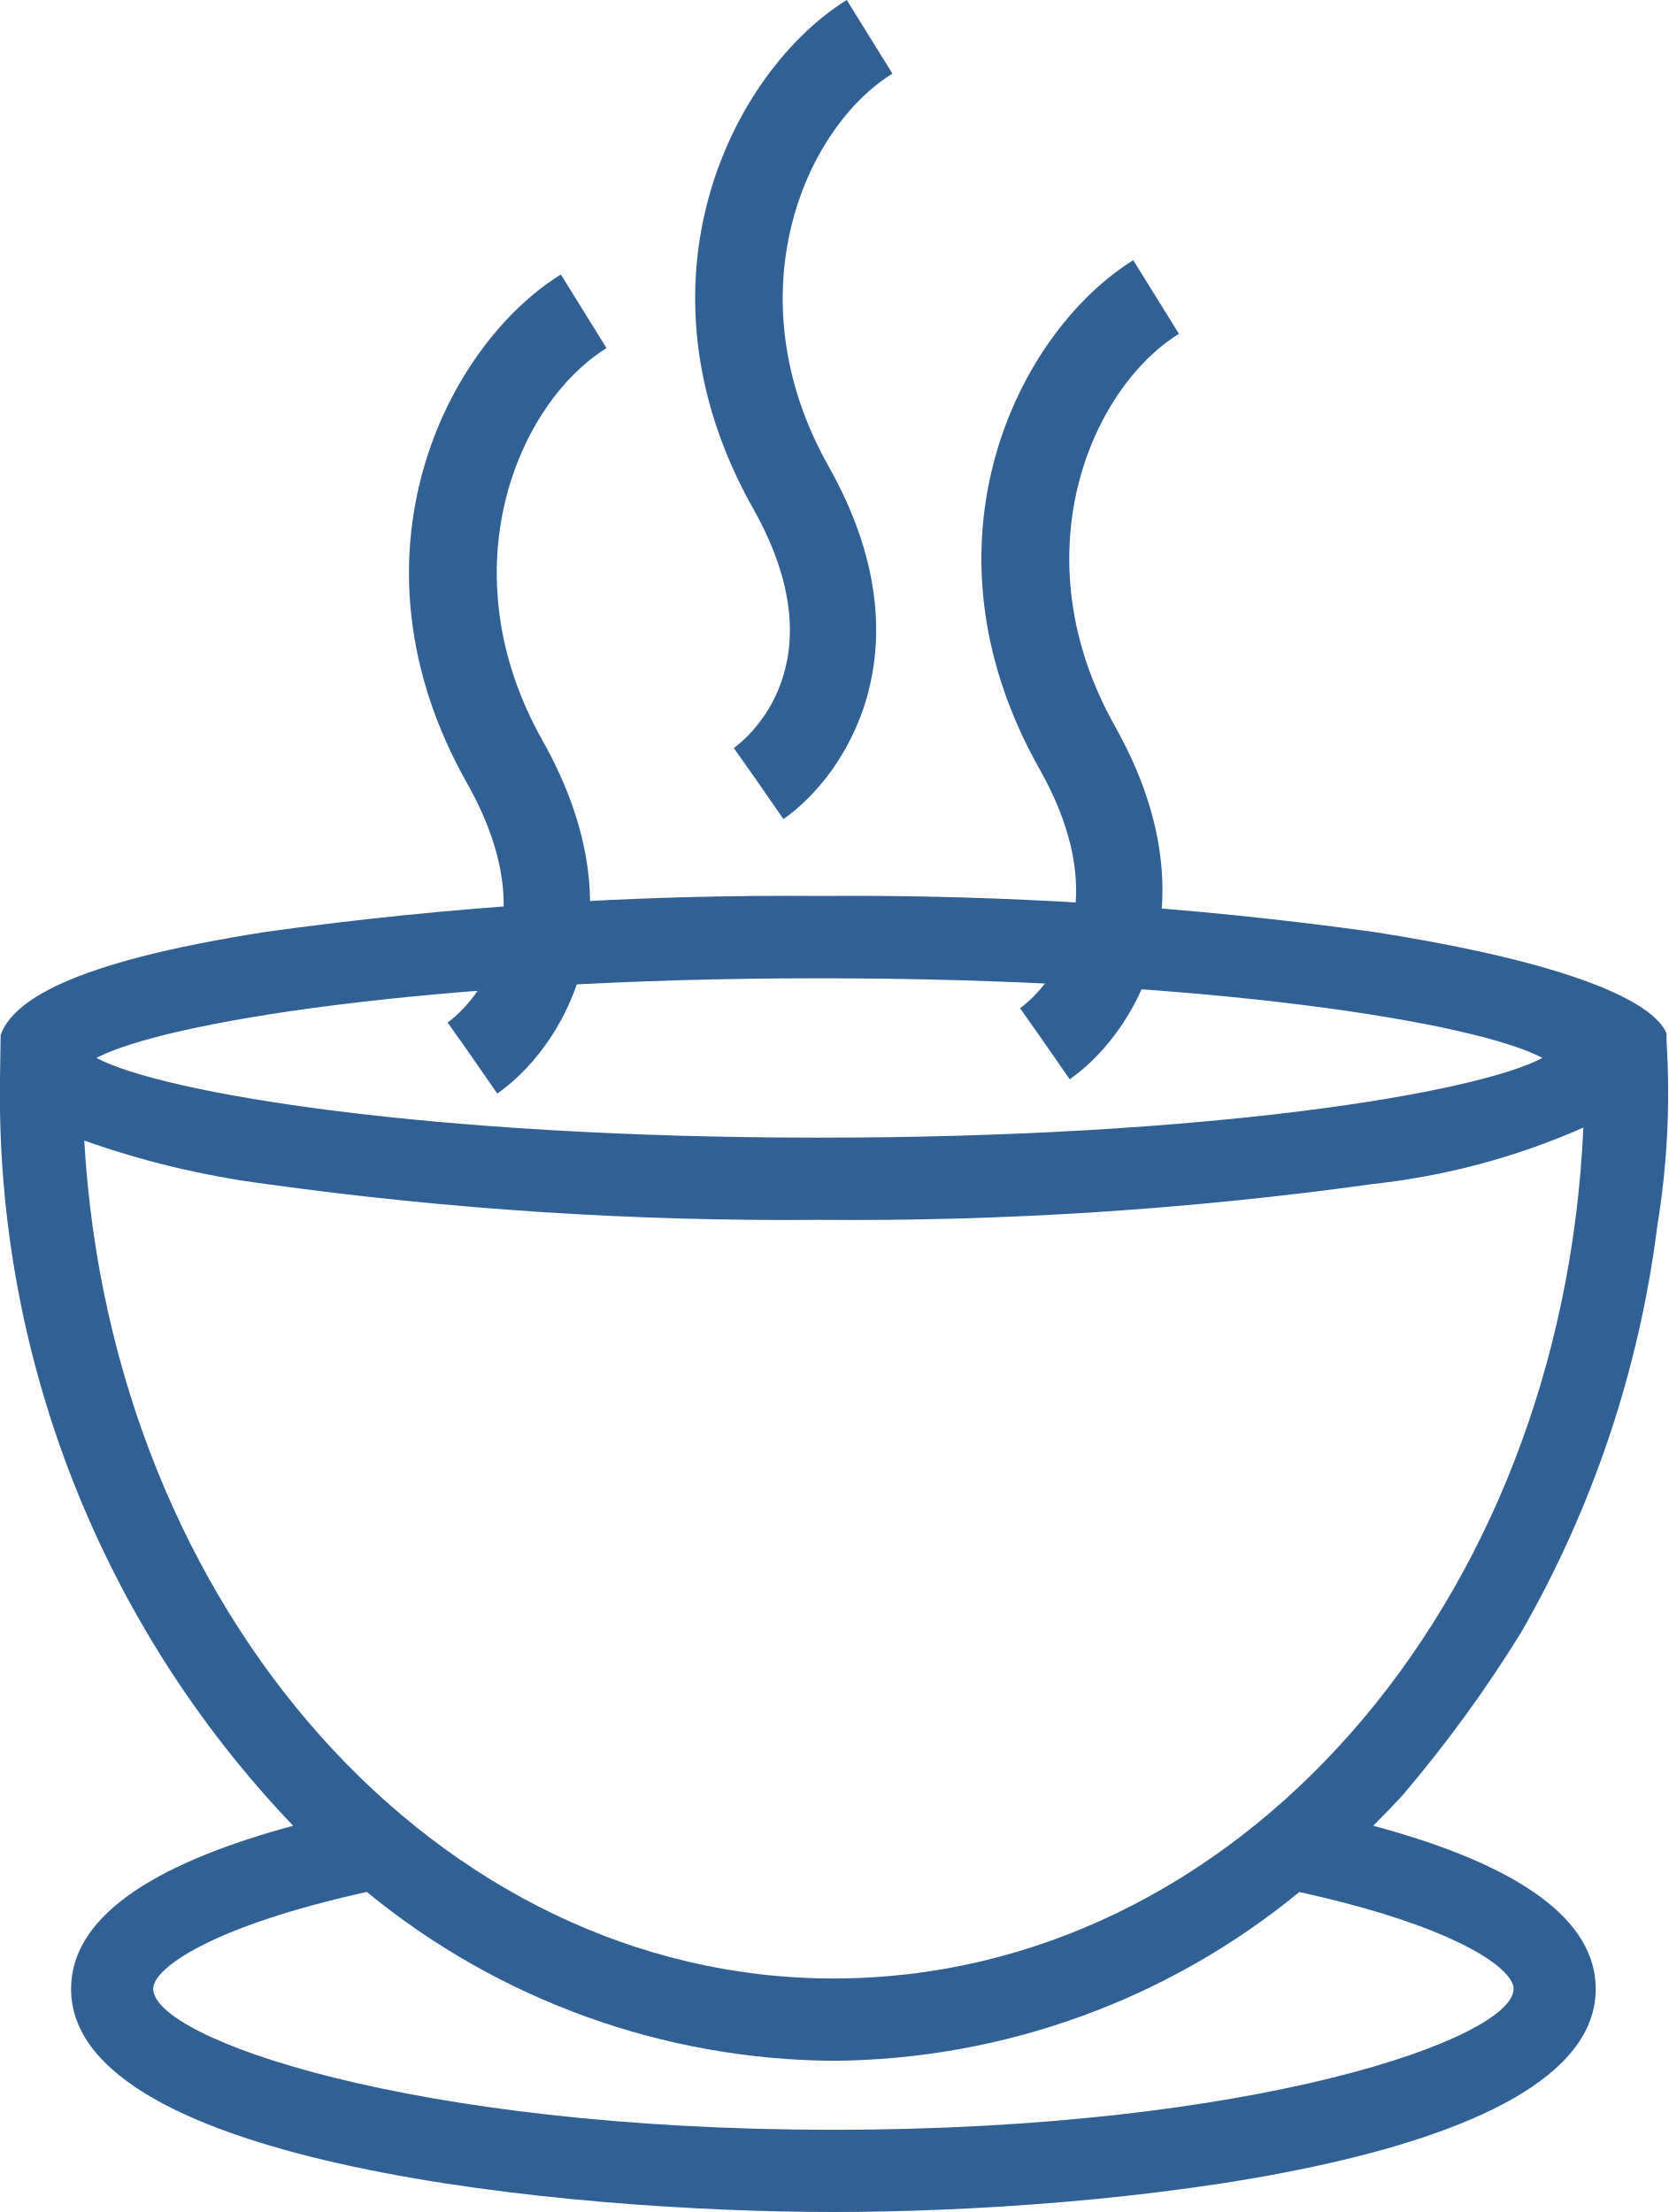
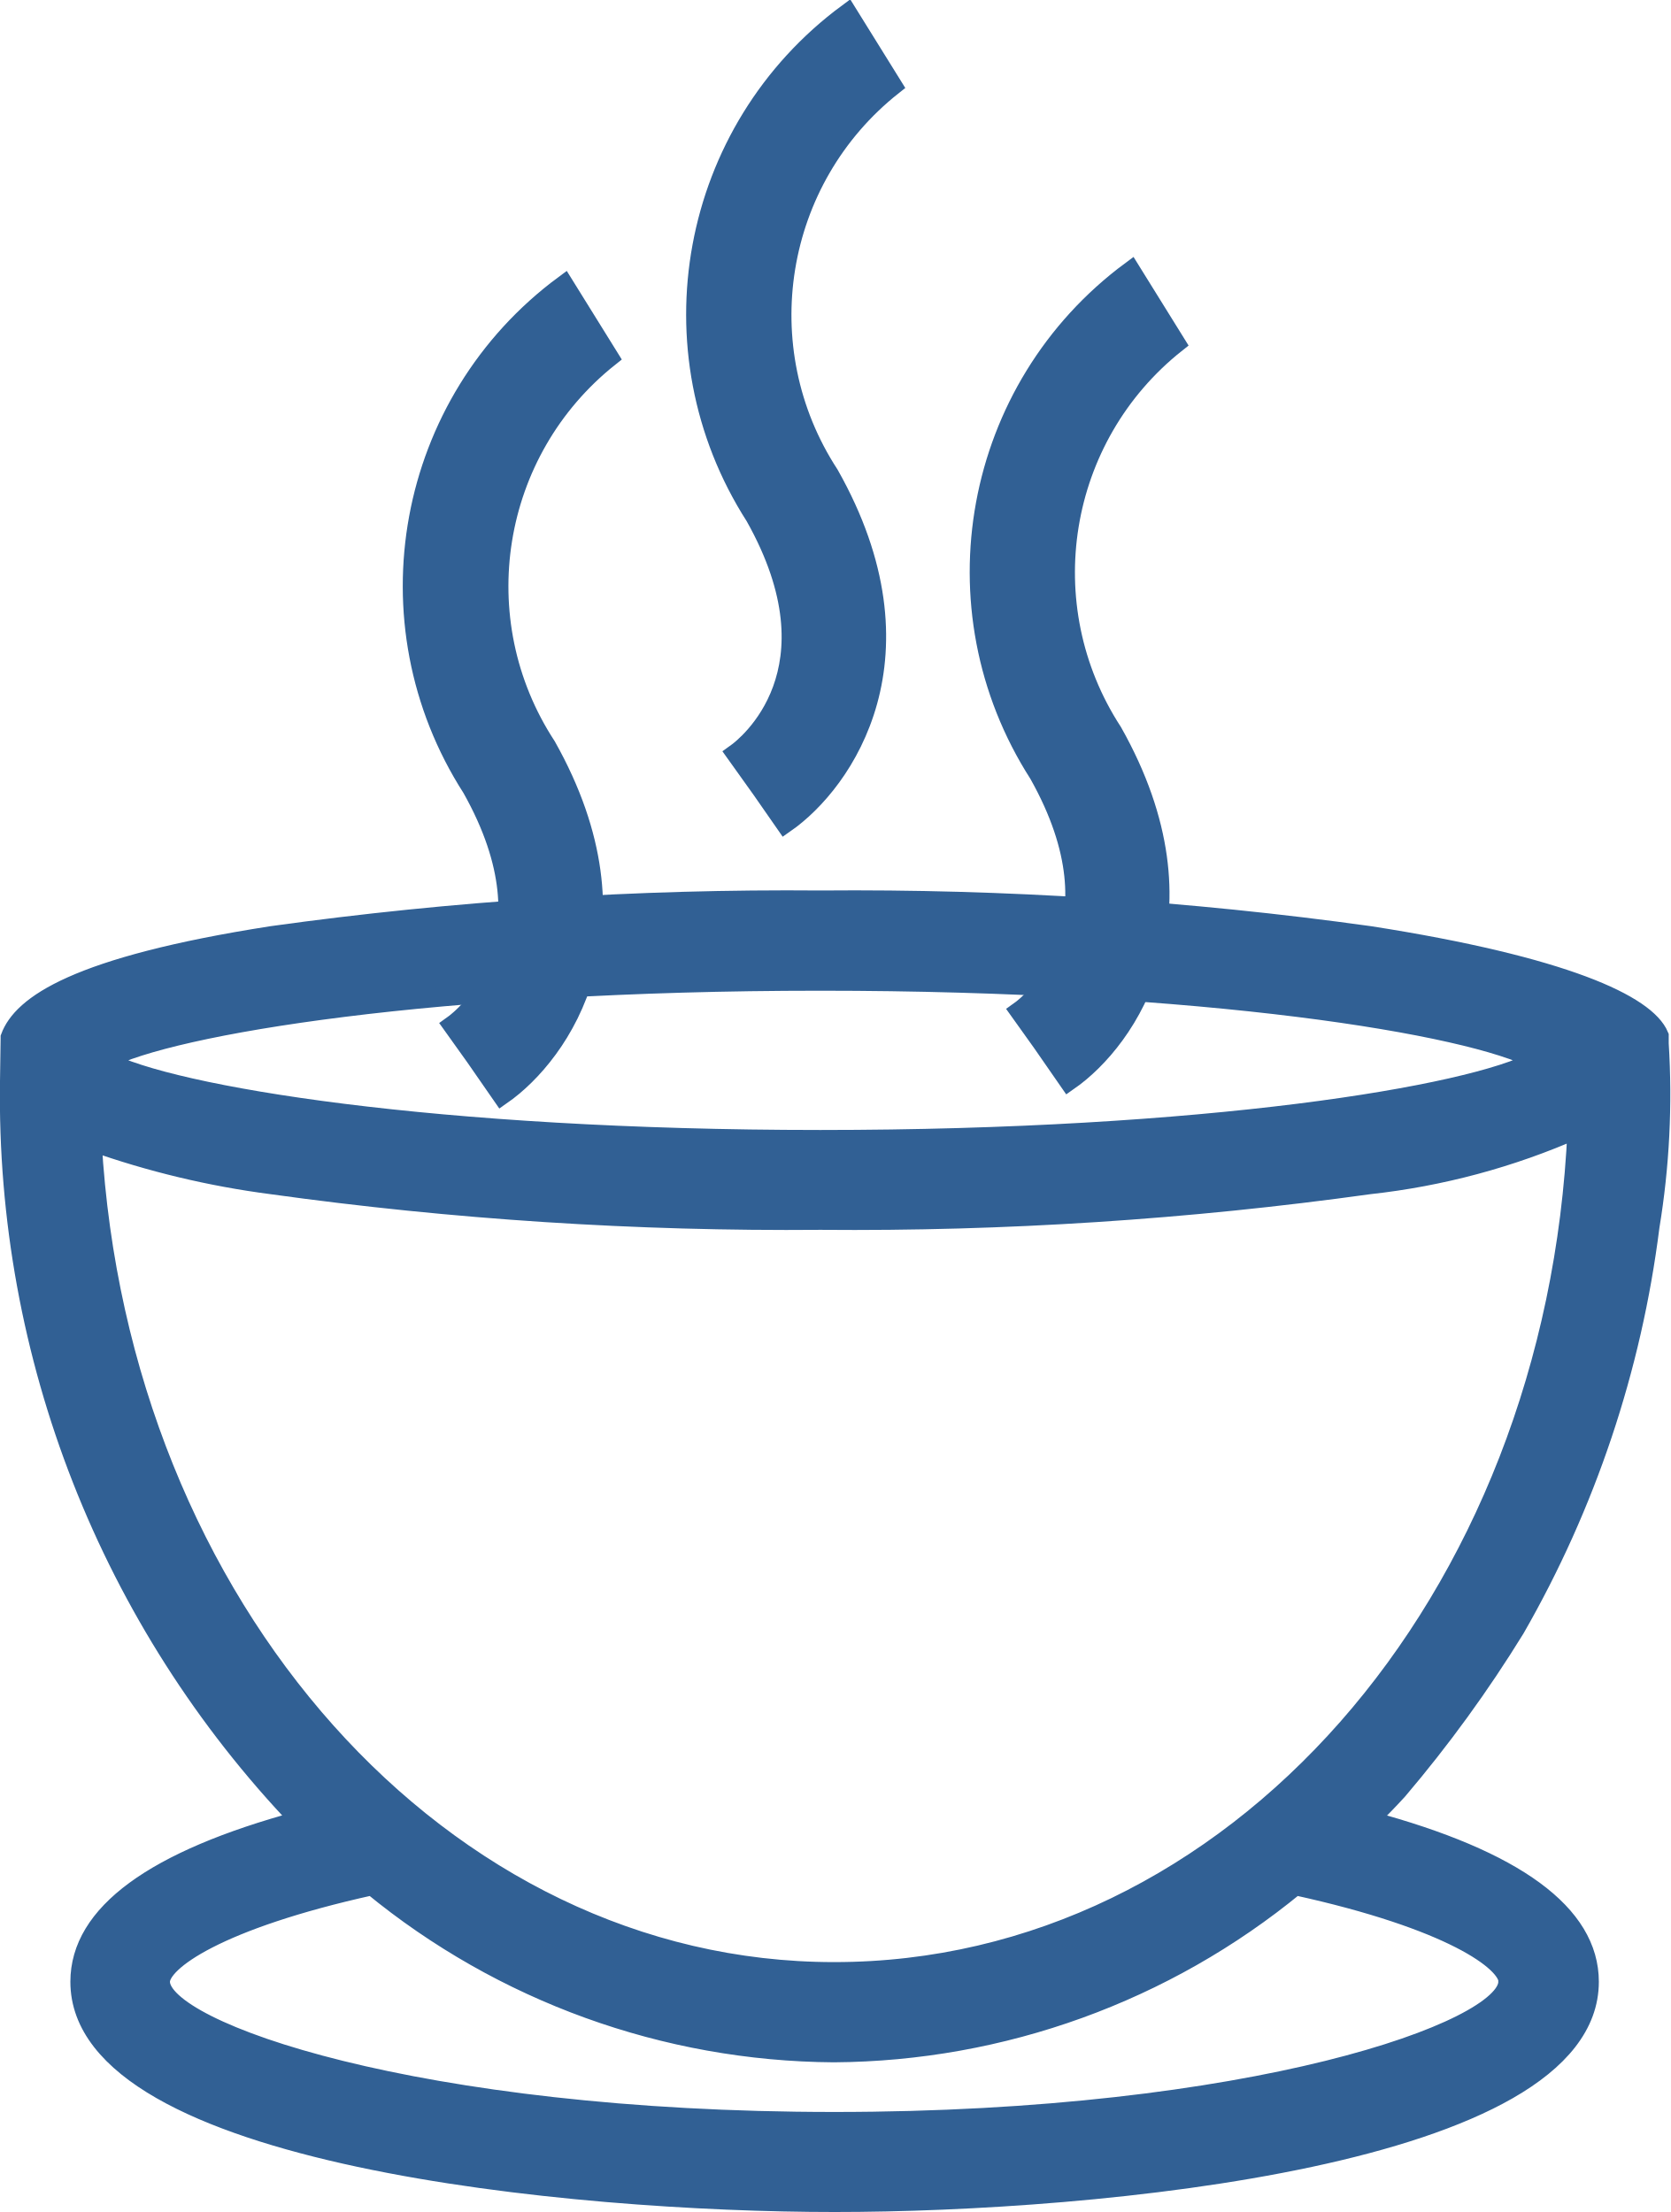
- <svg xmlns="http://www.w3.org/2000/svg" width="49.849" height="66.11" viewBox="0 0 49.849 66.11">
-   <g id="Group_1" data-name="Group 1" transform="translate(-741 -1122.391)">
+ <svg xmlns="http://www.w3.org/2000/svg" width="26.784" height="35.467" viewBox="0 0 26.784 35.467">
+   <g id="Group_3692" data-name="Group 3692" transform="translate(-740.85 -1122.184)">
    <g id="Group_3690" data-name="Group 3690" transform="translate(741 1122.391)">
-       <g id="XMLID_1_" transform="translate(0 26.778)">
+       <g id="XMLID_1_" transform="translate(0 14.221)">
        <g id="XMLID_3_">
-           <path id="Path_3790" data-name="Path 3790" d="M45.457,63.366a32.537,32.537,0,0,0,4.066-12.139A24.551,24.551,0,0,0,49.8,45.7v-.233h0c-.395-.952-2.862-2.111-8.74-3.03A113.027,113.027,0,0,0,24.5,41.36,113.058,113.058,0,0,0,7.931,42.435c-5.943.926-7.549,2.1-7.912,3.075v.013L0,46.831A31.617,31.617,0,0,0,8.76,69.148c-4.4,1.191-6.636,2.823-6.636,4.875,0,5.277,14.9,6.669,22.783,6.669S47.684,79.3,47.684,74.023c0-2.046-2.234-3.69-6.649-4.875.311-.311.6-.609.868-.9A39.513,39.513,0,0,0,45.457,63.366ZM24.486,43.82C36.1,43.82,44.1,45.141,46.091,46.2c-2,1.062-10,2.383-21.605,2.383S4.882,47.265,2.881,46.2C4.882,45.141,12.878,43.82,24.486,43.82Zm20.744,30.2c0,1.483-7.717,4.215-20.323,4.215s-20.33-2.726-20.33-4.215c0-.6,1.7-1.858,6.384-2.894A22.189,22.189,0,0,0,24.9,76.173a22.167,22.167,0,0,0,13.926-5.044C43.521,72.159,45.23,73.421,45.23,74.023ZM24.9,73.713c-11.816,0-21.573-10.961-22.382-25.043a26.379,26.379,0,0,0,5.406,1.295,113.058,113.058,0,0,0,16.568,1.075,112.964,112.964,0,0,0,16.561-1.075,21.206,21.206,0,0,0,6.261-1.683C46.68,62.59,36.93,73.713,24.9,73.713Z" transform="translate(0 -41.36)" fill="#316094" />
+           <path id="Path_3790" data-name="Path 3790" d="M24.141,53.047A17.28,17.28,0,0,0,26.3,46.6a13.039,13.039,0,0,0,.148-2.936V43.54h0c-.21-.505-1.52-1.121-4.642-1.609a60.026,60.026,0,0,0-8.8-.571,60.043,60.043,0,0,0-8.8.571C1.056,42.422.2,43.048.01,43.564v.007L0,44.265A16.791,16.791,0,0,0,4.652,56.118c-2.338.633-3.524,1.5-3.524,2.589,0,2.8,7.915,3.542,12.1,3.542s12.1-.739,12.1-3.542c0-1.087-1.186-1.96-3.531-2.589.165-.165.32-.323.461-.478A20.984,20.984,0,0,0,24.141,53.047ZM13,42.667c6.169,0,10.415.7,11.474,1.265C23.416,44.5,19.169,45.2,13,45.2S2.593,44.5,1.53,43.932C2.593,43.368,6.839,42.667,13,42.667Zm11.017,16.04c0,.787-4.1,2.238-10.793,2.238s-10.8-1.448-10.8-2.238c0-.32.9-.987,3.39-1.537a11.784,11.784,0,0,0,7.4,2.679,11.773,11.773,0,0,0,7.4-2.679C23.113,57.717,24.021,58.387,24.021,58.707Zm-10.8-.165c-6.275,0-11.457-5.821-11.887-13.3a14.01,14.01,0,0,0,2.871.688,60.043,60.043,0,0,0,8.8.571,59.993,59.993,0,0,0,8.8-.571,11.262,11.262,0,0,0,3.325-.894C24.791,52.635,19.613,58.542,13.224,58.542Z" transform="translate(0 -41.36)" fill="#316094" stroke="#316094" stroke-width="0.3" />
        </g>
      </g>
-       <g id="Group_3687" data-name="Group 3687" transform="translate(12.222 8.203)">
-         <path id="Path_3791" data-name="Path 3791" d="M21.514,37.15l-1.476-2.13.738,1.062-.745-1.055c.337-.24,3.2-2.5.583-7.148-3.839-6.8-.6-13.1,2.8-15.208l1.366,2.2C22.129,16.516,20,21.508,22.867,26.6,25.949,32.074,23.327,35.894,21.514,37.15Z" transform="translate(-18.877 -12.67)" fill="#316094" />
+       <g id="Group_3687" data-name="Group 3687" transform="translate(6.491 4.357)">
+         <path id="Path_3791" data-name="Path 3791" d="M20.277,25.671l-.784-1.131.392.564-.4-.56c.179-.127,1.7-1.327.309-3.8a6.009,6.009,0,0,1,1.485-8.077l.726,1.169A4.688,4.688,0,0,0,21,20.07C22.633,22.975,21.24,25,20.277,25.671Z" transform="translate(-18.877 -12.67)" fill="#316094" stroke="#316094" stroke-width="0.3" />
      </g>
-       <g id="Group_3688" data-name="Group 3688" transform="translate(20.773)">
-         <path id="Path_3792" data-name="Path 3792" d="M34.723,24.48l-1.476-2.13.738,1.062-.745-1.055c.337-.24,3.2-2.5.583-7.148C29.984,8.4,33.221,2.111,36.614,0L37.98,2.2C35.332,3.846,33.2,8.838,36.07,13.933,39.152,19.4,36.536,23.217,34.723,24.48Z" transform="translate(-32.085)" fill="#316094" />
+       <g id="Group_3688" data-name="Group 3688" transform="translate(11.032)">
+         <path id="Path_3792" data-name="Path 3792" d="M33.486,13,32.7,11.87l.392.564-.4-.56c.179-.127,1.7-1.327.309-3.8A6.008,6.008,0,0,1,34.49,0l.726,1.169A4.684,4.684,0,0,0,34.2,7.4C35.838,10.3,34.449,12.33,33.486,13Z" transform="translate(-32.085)" fill="#316094" stroke="#316094" stroke-width="0.3" />
      </g>
-       <g id="Group_3689" data-name="Group 3689" transform="translate(29.327 7.776)">
-         <path id="Path_3793" data-name="Path 3793" d="M47.934,36.49l-1.476-2.13.738,1.062-.745-1.055c.337-.24,3.2-2.5.583-7.148-3.839-6.8-.6-13.1,2.8-15.208l1.366,2.2c-2.648,1.644-4.778,6.636-1.91,11.732C52.362,31.414,49.747,35.234,47.934,36.49Z" transform="translate(-45.297 -12.01)" fill="#316094" />
+       <g id="Group_3689" data-name="Group 3689" transform="translate(15.575 4.13)">
+         <path id="Path_3793" data-name="Path 3793" d="M46.7,25.011l-.784-1.131.392.564-.4-.56c.179-.127,1.7-1.327.309-3.8A6.009,6.009,0,0,1,47.7,12.01l.726,1.169a4.688,4.688,0,0,0-1.014,6.23C49.049,22.315,47.66,24.344,46.7,25.011Z" transform="translate(-45.297 -12.01)" fill="#316094" stroke="#316094" stroke-width="0.3" />
      </g>
    </g>
  </g>
</svg>
